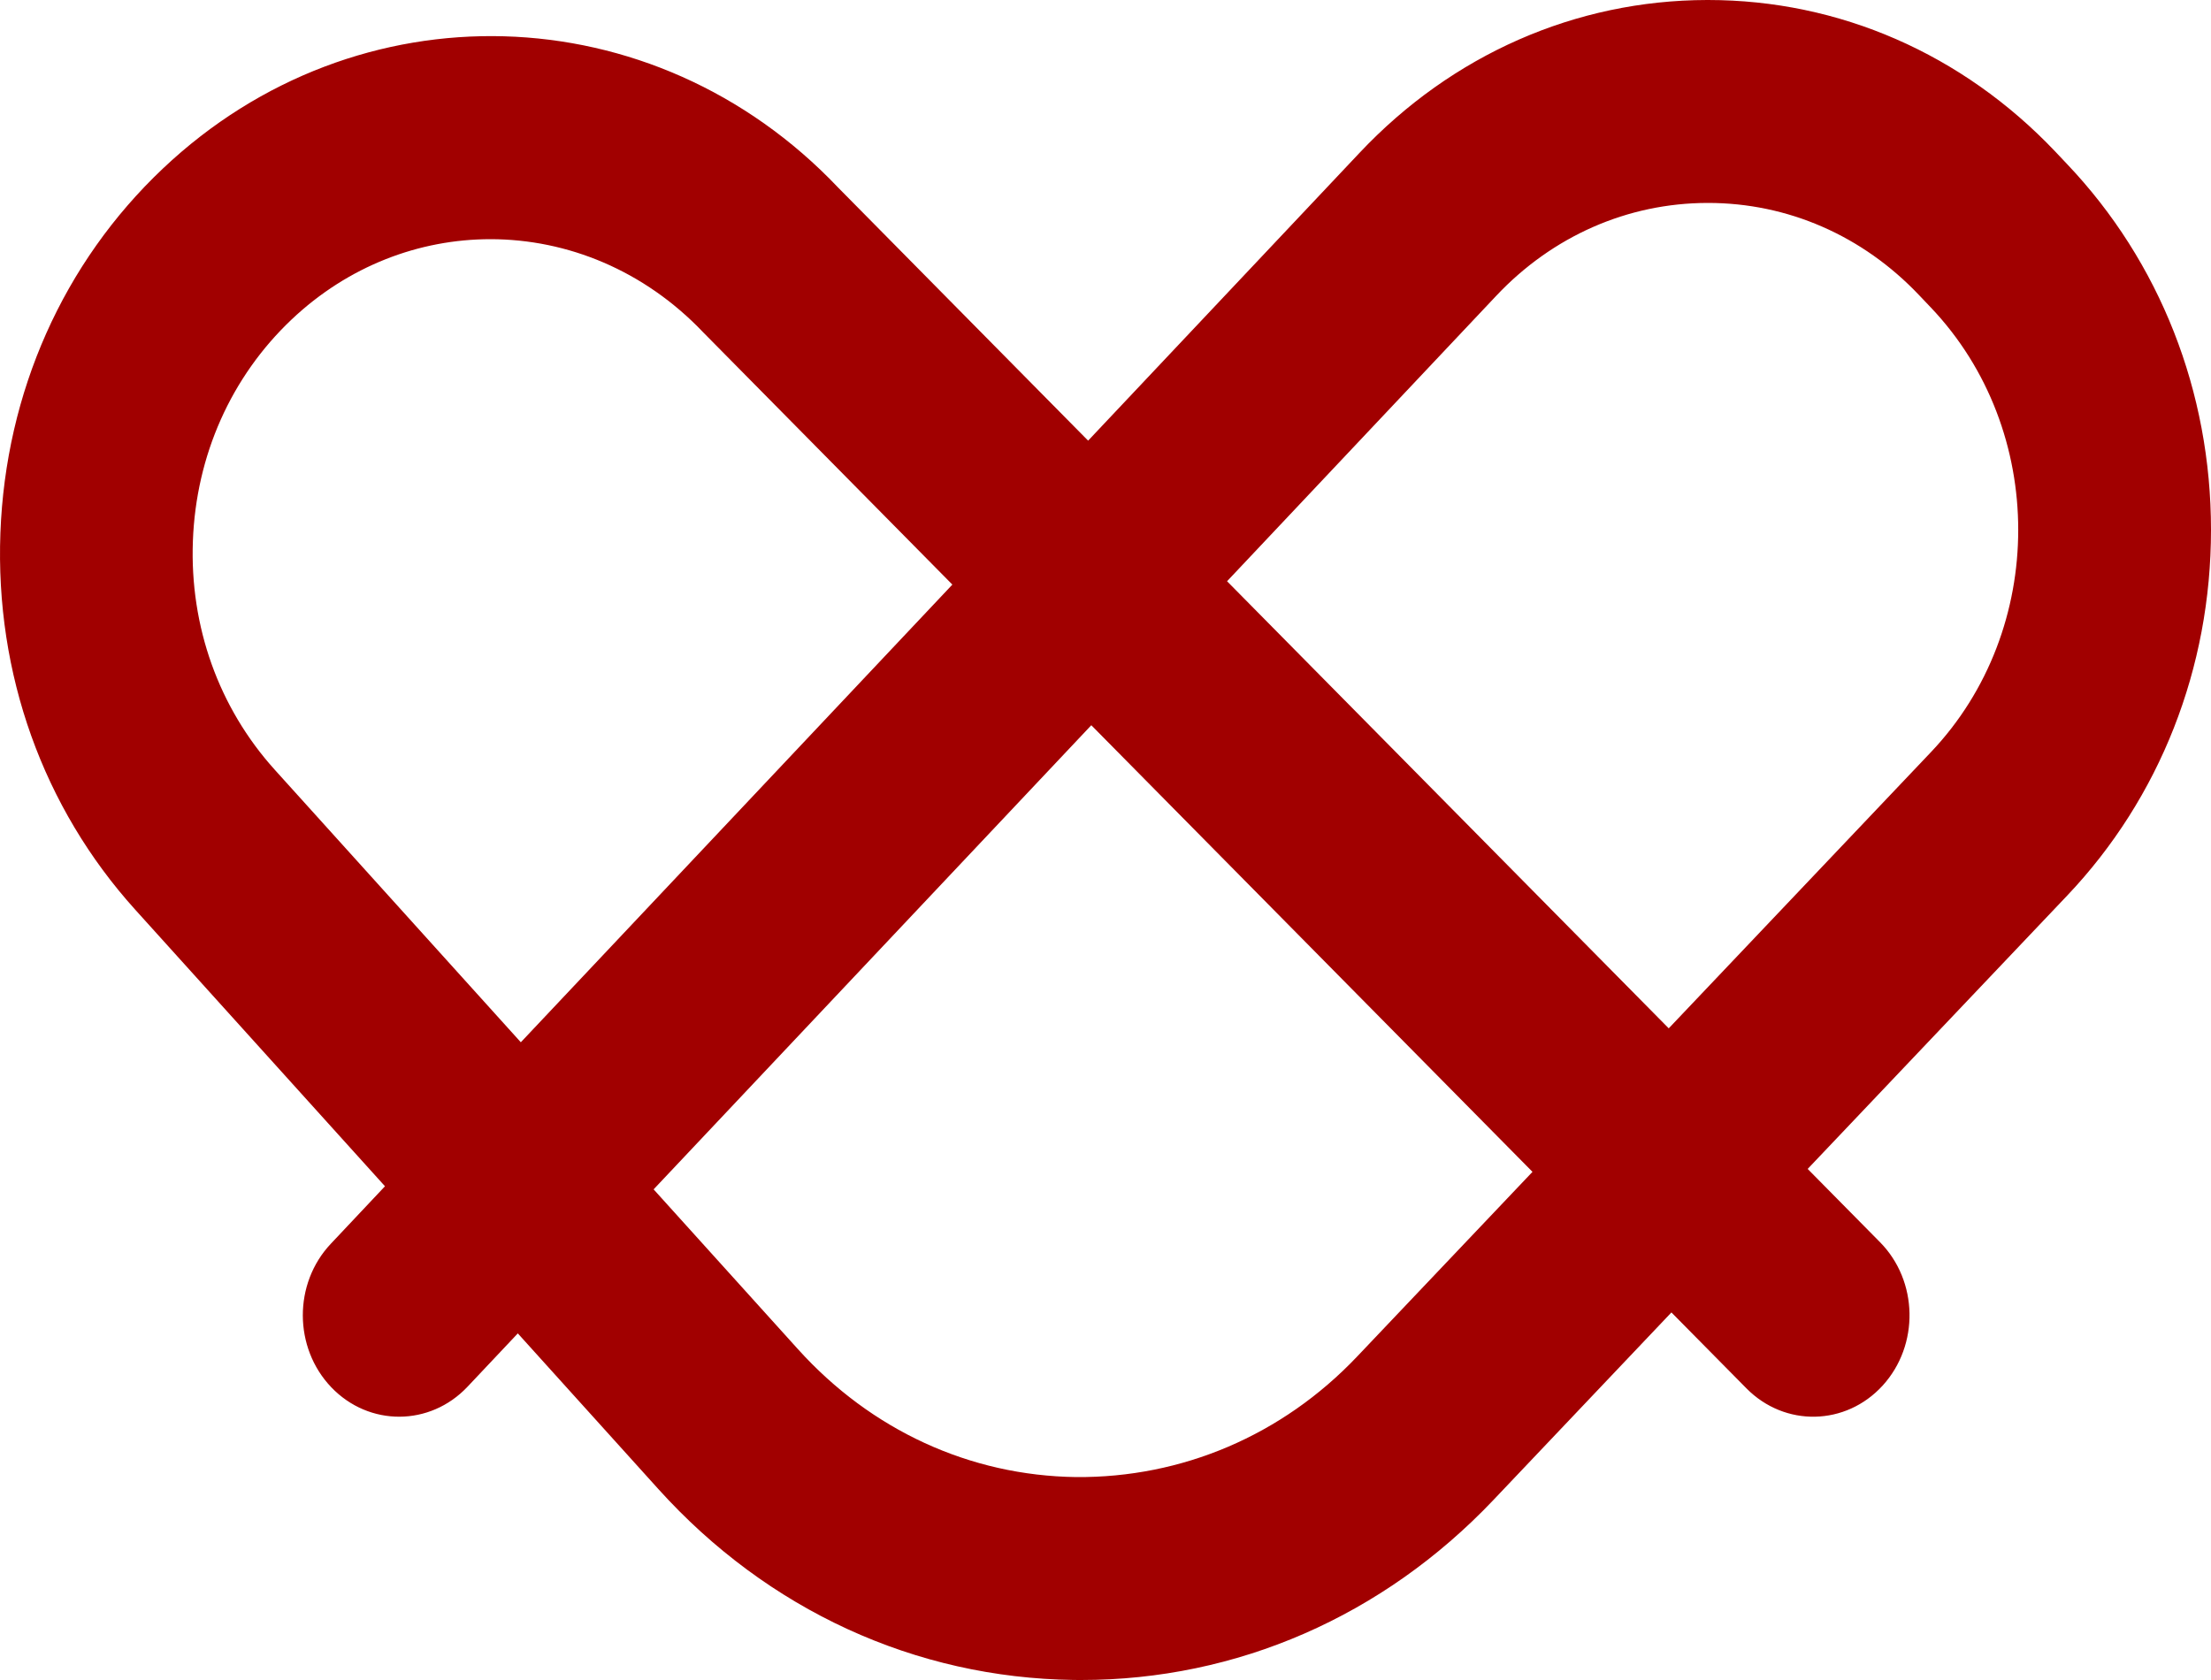
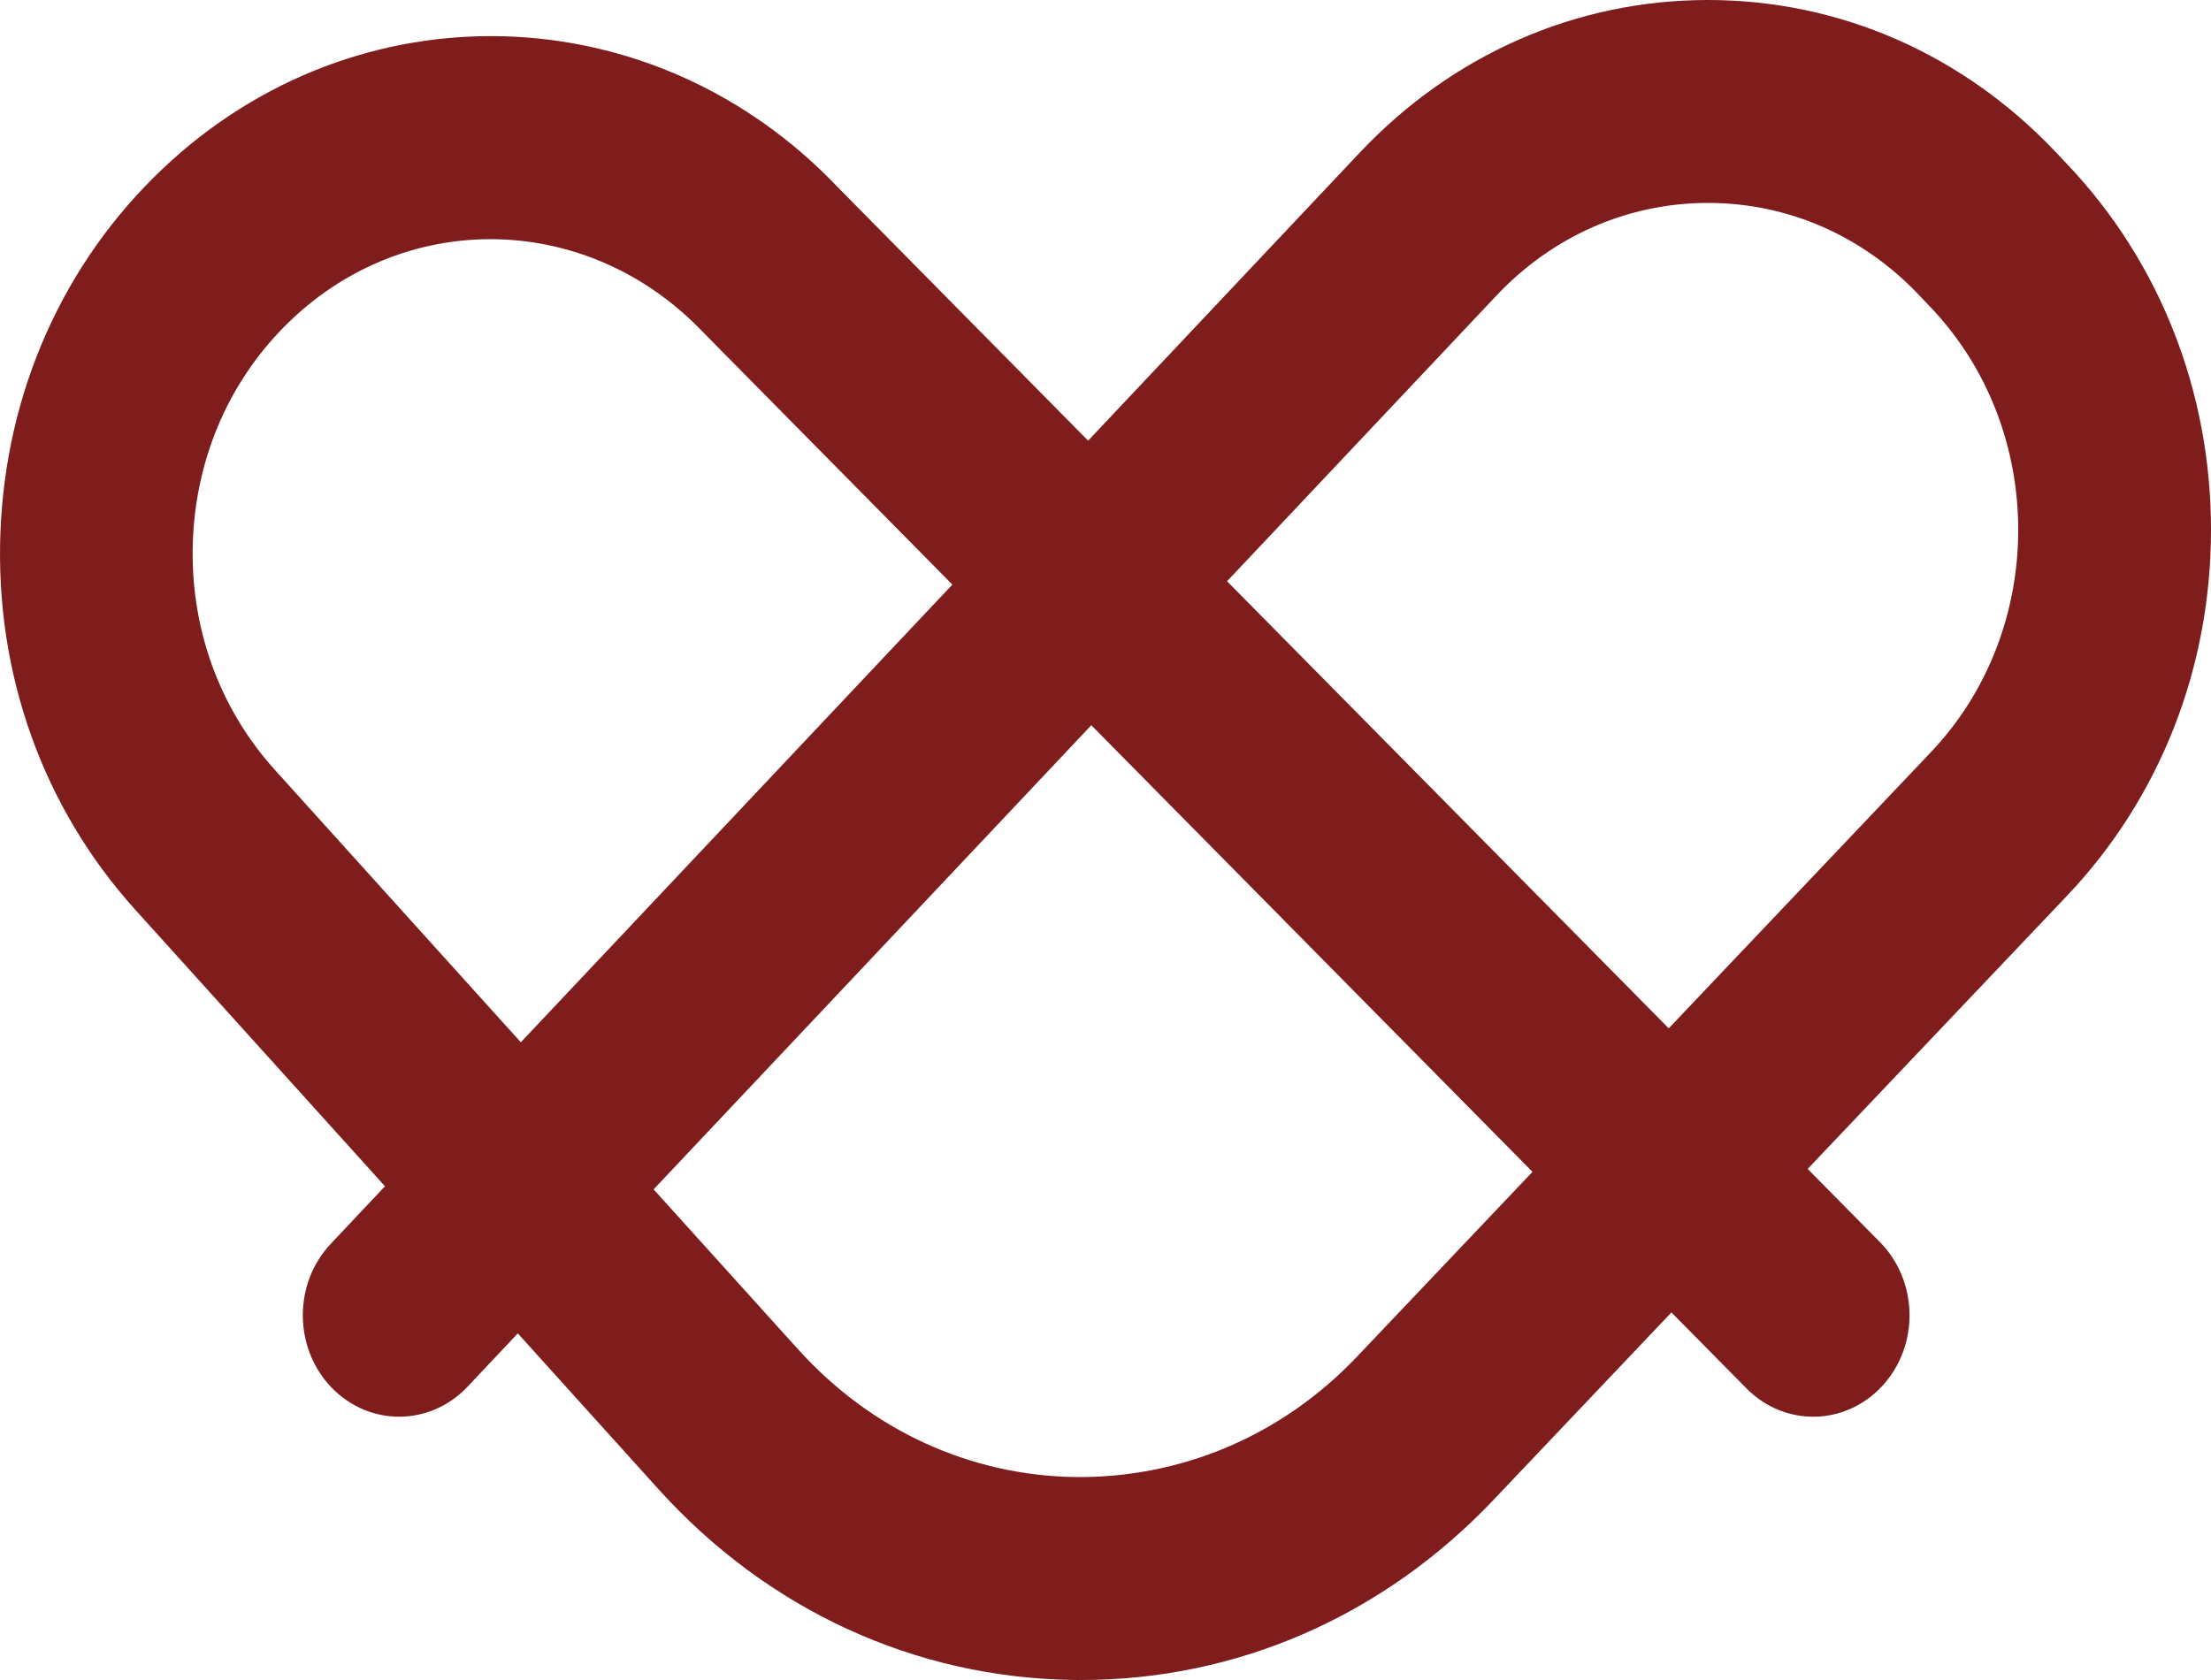
<svg xmlns="http://www.w3.org/2000/svg" width="50" height="38" viewBox="0 0 50 38" fill="none">
-   <path d="M24.45 38C24.393 38 24.336 38 24.279 37.999C20.695 37.951 17.36 36.419 14.889 33.682L11.71 30.16L10.572 31.367C9.724 32.266 8.345 32.271 7.491 31.378C6.638 30.484 6.633 29.032 7.481 28.133L8.706 26.832L3.058 20.576C0.973 18.267 -0.11 15.241 0.009 12.056C0.128 8.871 1.432 5.943 3.683 3.813C8.073 -0.342 14.781 -0.154 18.954 4.243L24.607 9.967L30.745 3.457C32.839 1.234 35.63 0.006 38.604 0H38.625C41.591 0 44.378 1.216 46.476 3.426L46.748 3.714C48.845 5.923 50 8.86 50 11.985C50 15.109 48.845 18.047 46.748 20.257L40.879 26.44L42.513 28.095C43.381 28.973 43.408 30.426 42.575 31.34C41.741 32.254 40.363 32.283 39.495 31.404L37.798 29.686L33.77 33.931C31.275 36.559 27.971 38 24.45 38ZM14.781 26.902L18.046 30.518C19.701 32.351 21.933 33.378 24.334 33.41C26.721 33.429 28.992 32.474 30.689 30.685L34.656 26.506L24.679 16.404L14.781 26.902ZM11.091 5.41C9.483 5.41 7.876 6.014 6.594 7.227C5.227 8.522 4.434 10.3 4.362 12.236C4.29 14.171 4.948 16.01 6.215 17.413L11.778 23.575L21.537 13.223L15.905 7.52C14.571 6.116 12.83 5.41 11.091 5.41ZM27.749 13.147L37.737 23.26L43.668 17.011C46.298 14.24 46.298 9.73 43.668 6.959L43.395 6.672C42.121 5.329 40.427 4.59 38.625 4.59H38.612C36.805 4.594 35.109 5.34 33.836 6.691L27.749 13.147Z" fill="#A10000" />
+   <path d="M24.45 38C24.393 38 24.336 38 24.279 37.999C20.695 37.951 17.36 36.419 14.889 33.682L11.71 30.16L10.572 31.367C9.724 32.266 8.345 32.271 7.491 31.378C6.638 30.484 6.633 29.032 7.481 28.133L8.706 26.832L3.058 20.576C0.973 18.267 -0.11 15.241 0.009 12.056C0.128 8.871 1.432 5.943 3.683 3.813C8.073 -0.342 14.781 -0.154 18.954 4.243L24.607 9.967L30.745 3.457C32.839 1.234 35.63 0.006 38.604 0H38.625C41.591 0 44.378 1.216 46.476 3.426L46.748 3.714C48.845 5.923 50 8.86 50 11.985C50 15.109 48.845 18.047 46.748 20.257L40.879 26.44L42.513 28.095C43.381 28.973 43.408 30.426 42.575 31.34C41.741 32.254 40.363 32.283 39.495 31.404L37.798 29.686L33.77 33.931C31.275 36.559 27.971 38 24.45 38ZM14.781 26.902L18.046 30.518C19.701 32.351 21.933 33.378 24.334 33.41C26.721 33.429 28.992 32.474 30.689 30.685L34.656 26.506L24.679 16.404L14.781 26.902ZM11.091 5.41C9.483 5.41 7.876 6.014 6.594 7.227C5.227 8.522 4.434 10.3 4.362 12.236C4.29 14.171 4.948 16.01 6.215 17.413L11.778 23.575L21.537 13.223L15.905 7.52C14.571 6.116 12.83 5.41 11.091 5.41ZM27.749 13.147L37.737 23.26L43.668 17.011C46.298 14.24 46.298 9.73 43.668 6.959L43.395 6.672C42.121 5.329 40.427 4.59 38.625 4.59H38.612C36.805 4.594 35.109 5.34 33.836 6.691L27.749 13.147Z" fill="#7F1D1D" />
</svg>
